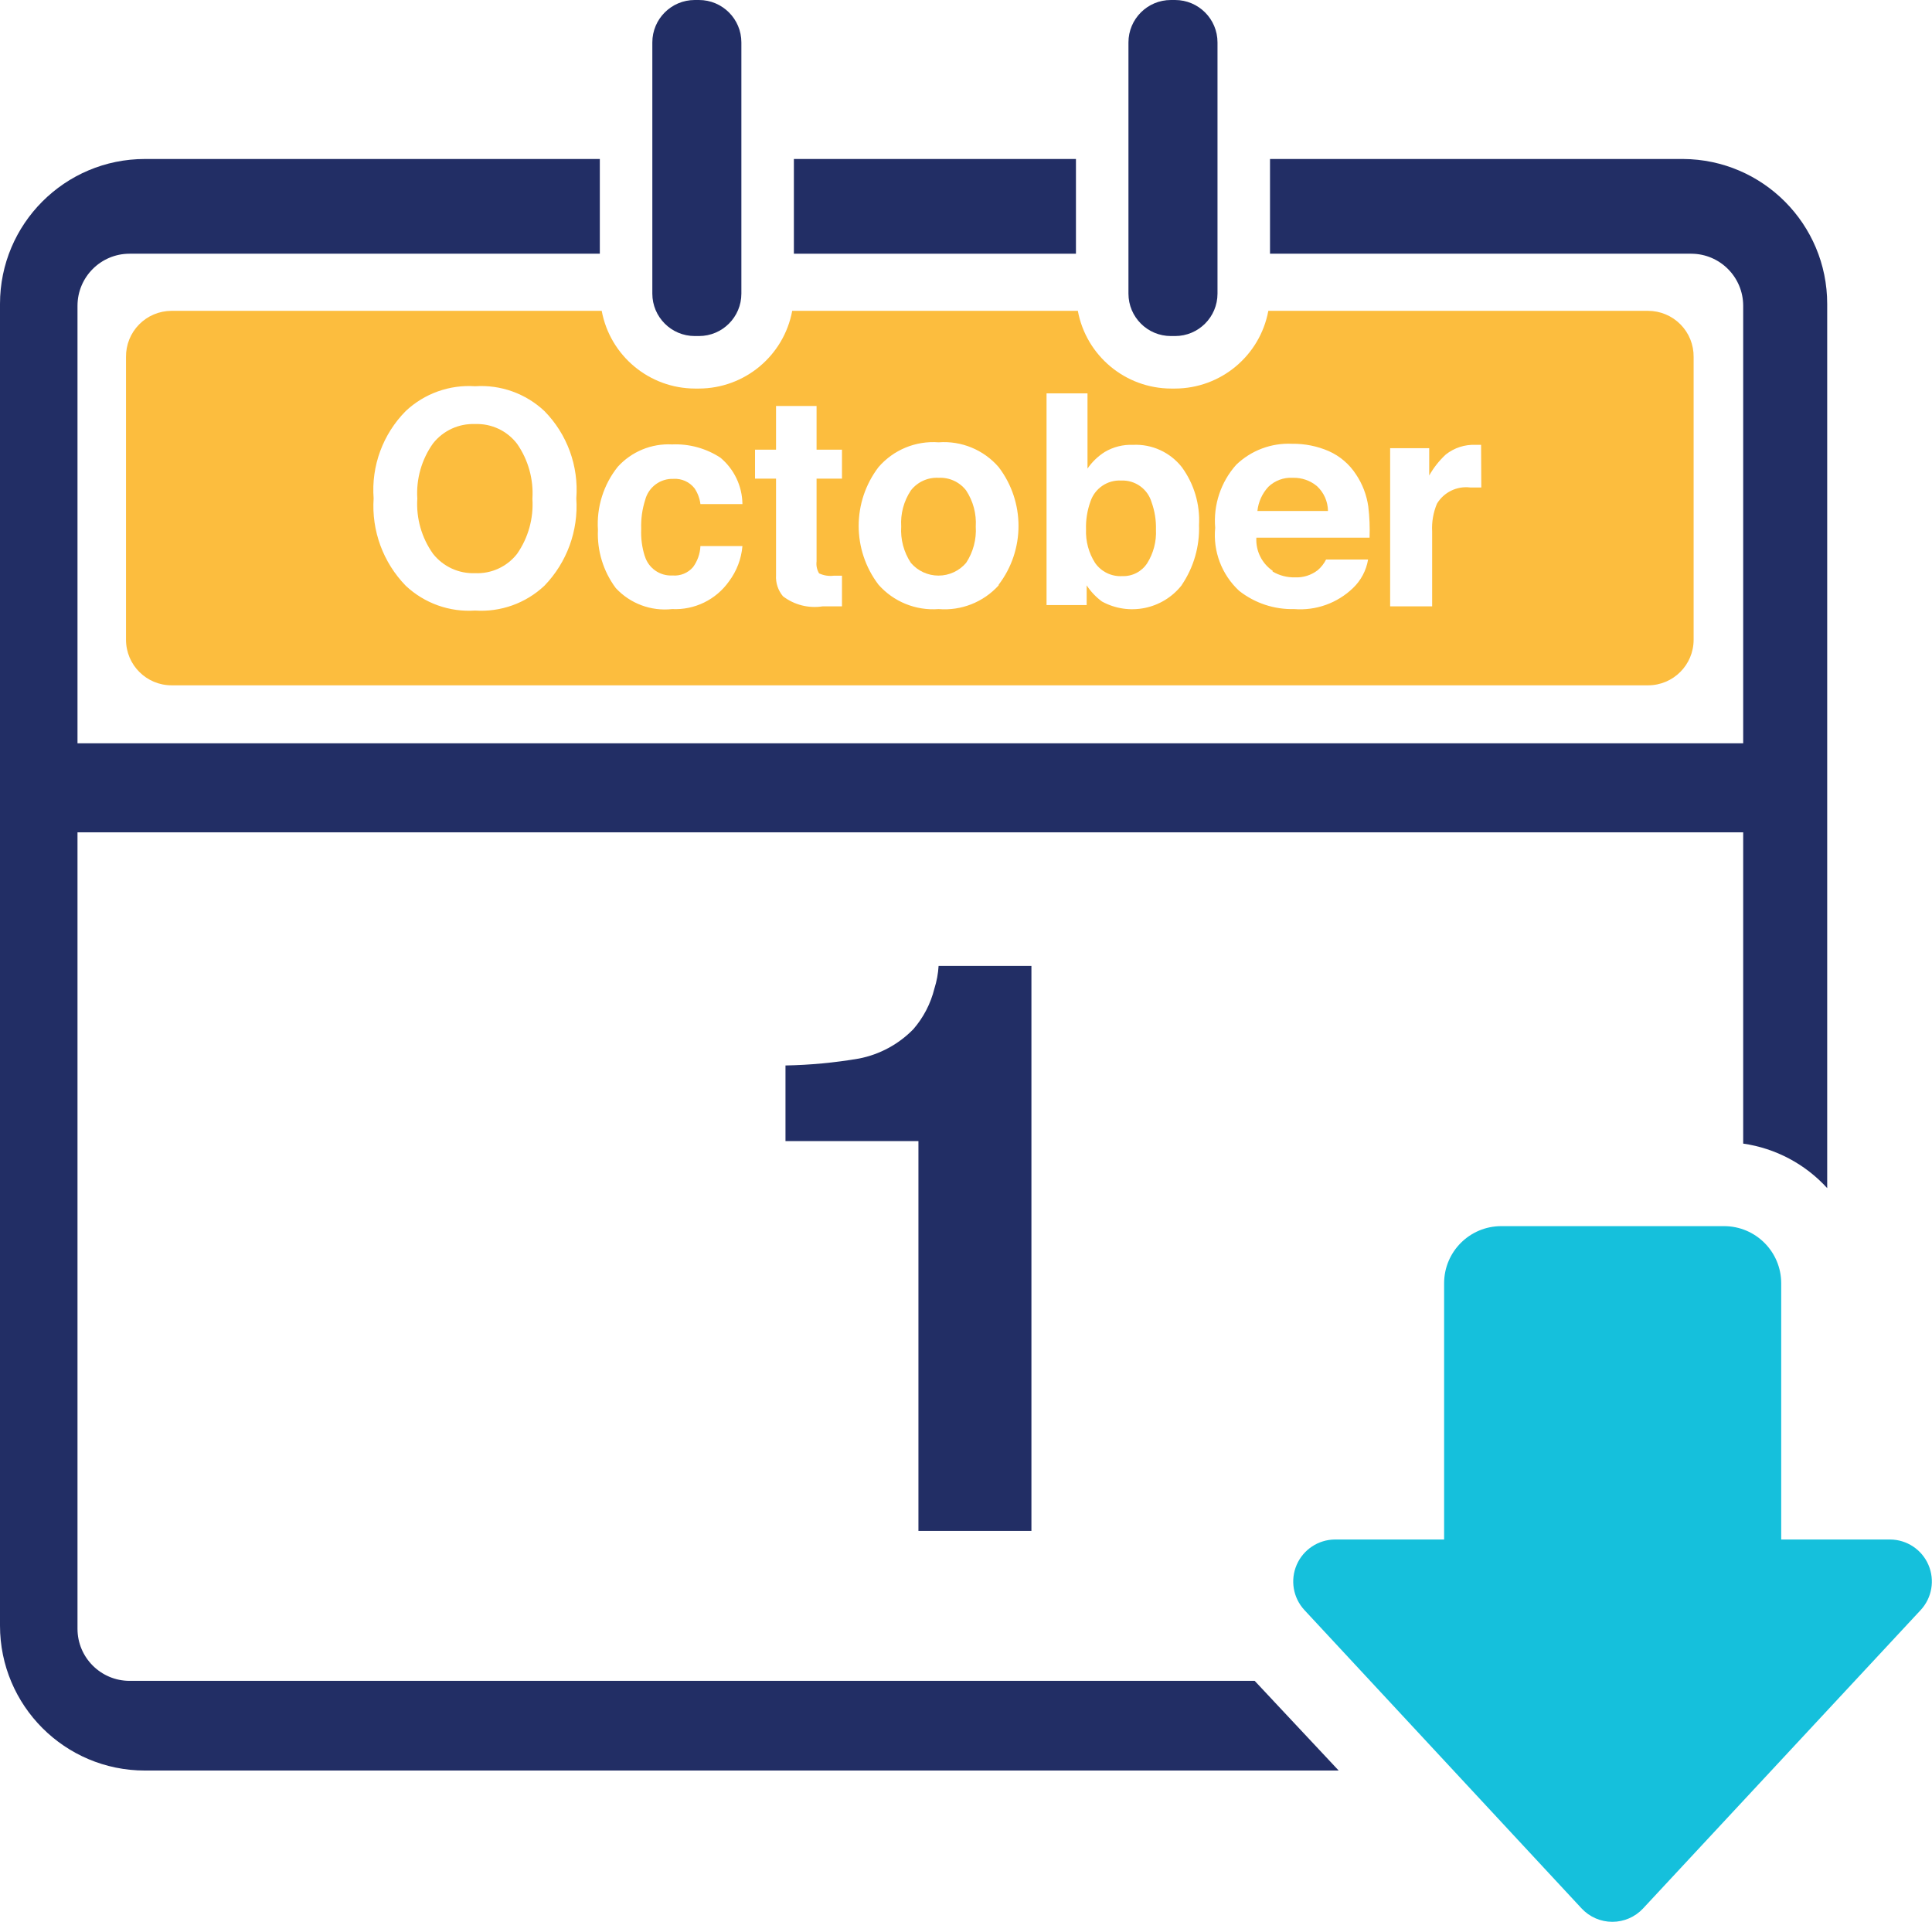
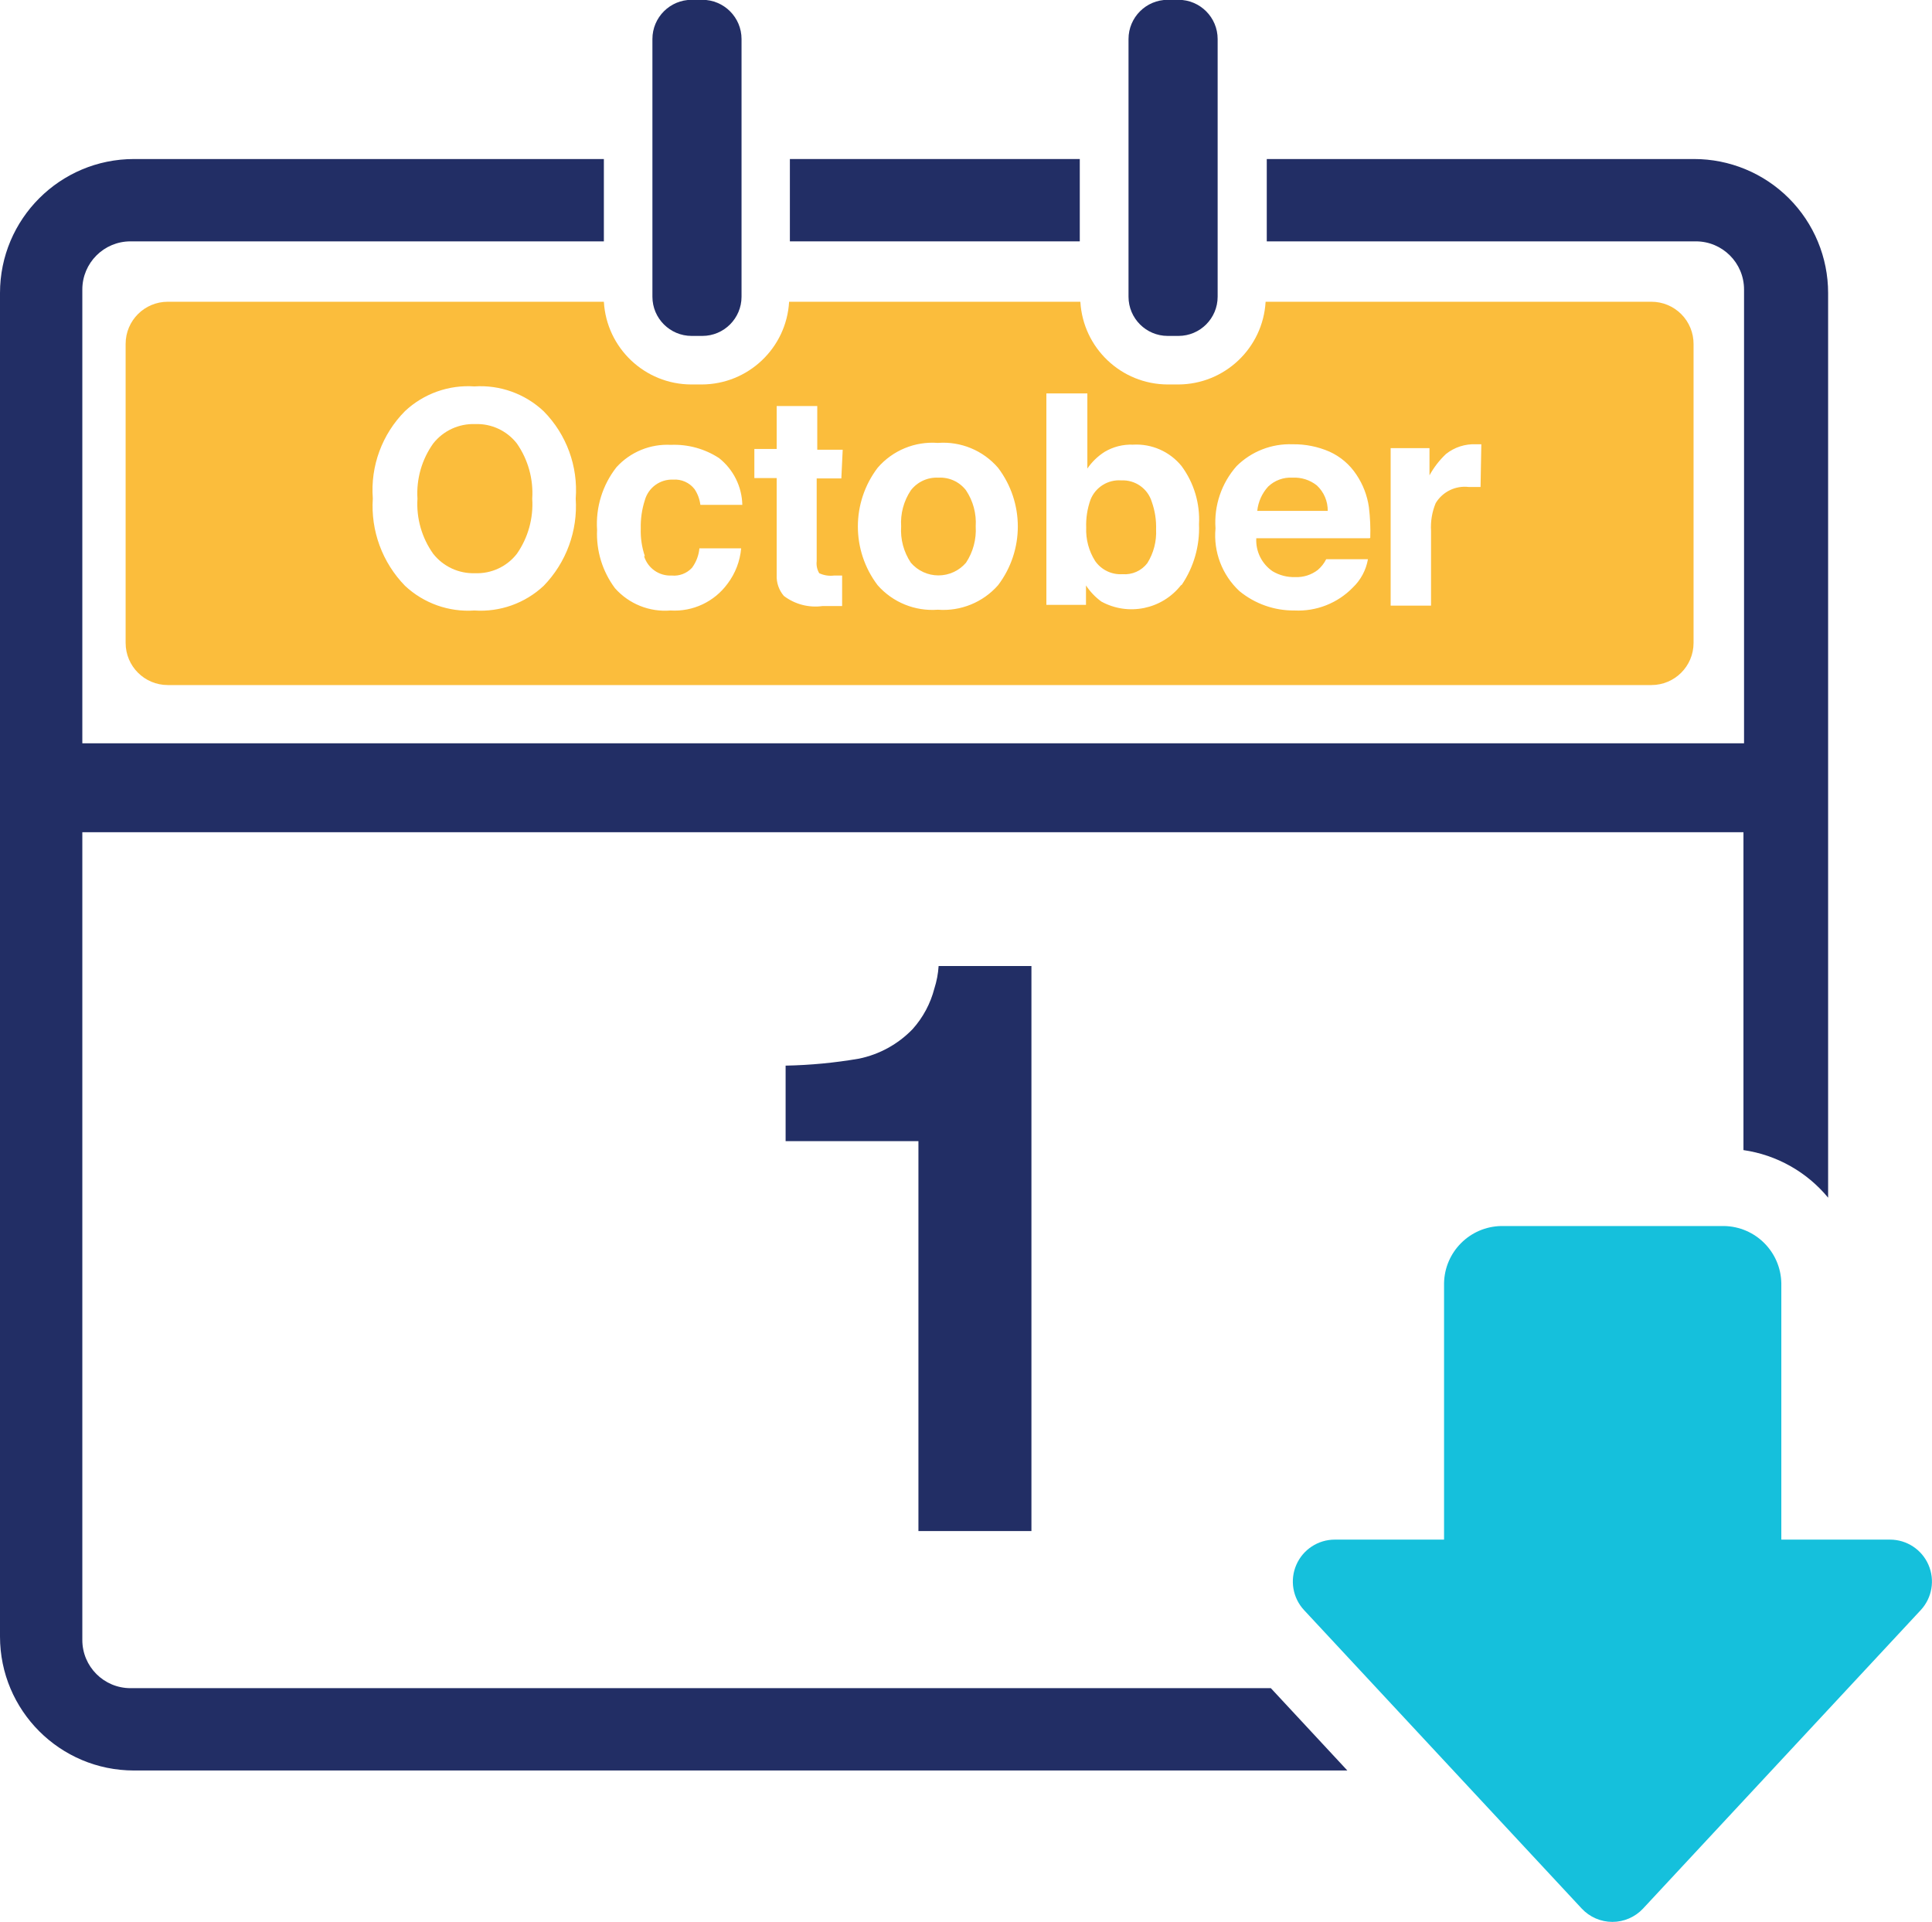
- <svg xmlns="http://www.w3.org/2000/svg" viewBox="0 0 91.99 91.5">
+ <svg xmlns="http://www.w3.org/2000/svg" viewBox="0 0 99.5 98.97">
  <defs>
-     <style>.cls-1{fill:#fcbd3e;}.cls-2{fill:#222e65;}.cls-3{fill:#15c0dc;}</style>
+     <style>.cls-1{fill:#fbbd3c;}.cls-2{fill:#222e65;}.cls-3{fill:#15c0dc;}</style>
  </defs>
  <g id="Layer_2" data-name="Layer 2">
    <g id="Layer_1-2" data-name="Layer 1">
-       <path class="cls-1" d="M61.55,22.75a1.54,1.54,0,0,0-1.16.43,2,2,0,0,0-.52,1.15h3.36a1.63,1.63,0,0,0-.52-1.18A1.71,1.71,0,0,0,61.55,22.75Z" />
-       <path class="cls-1" d="M22.62,20.19a2.43,2.43,0,0,0-2,.92,4.08,4.08,0,0,0-.75,2.63,4.08,4.08,0,0,0,.75,2.63,2.43,2.43,0,0,0,2,.92,2.4,2.4,0,0,0,2-.92,4.12,4.12,0,0,0,.73-2.62,4.13,4.13,0,0,0-.73-2.62A2.4,2.4,0,0,0,22.62,20.19Z" />
-       <path class="cls-1" d="M44.69,22.75a1.56,1.56,0,0,0-1.32.6,2.79,2.79,0,0,0-.46,1.72,2.81,2.81,0,0,0,.46,1.73,1.73,1.73,0,0,0,2.63,0,2.82,2.82,0,0,0,.46-1.73A2.81,2.81,0,0,0,46,23.35,1.55,1.55,0,0,0,44.69,22.75Z" />
-       <path class="cls-1" d="M53.39,22.88a1.46,1.46,0,0,0-1.47,1,3.58,3.58,0,0,0-.21,1.33,2.76,2.76,0,0,0,.43,1.59,1.47,1.47,0,0,0,1.3.63,1.35,1.35,0,0,0,1.18-.61,2.76,2.76,0,0,0,.42-1.6,3.57,3.57,0,0,0-.21-1.31A1.44,1.44,0,0,0,53.39,22.88Z" />
-       <path class="cls-2" d="M37.4,54.33v-3.6a23.33,23.33,0,0,0,3.5-.33A4.93,4.93,0,0,0,43.49,49a4.65,4.65,0,0,0,1-1.93,4.44,4.44,0,0,0,.2-1.08h4.42v26.9H43.73V54.33Z" />
-       <rect class="cls-2" x="25.18" y="5.88" width="16" height="4.24" rx="2.02" ry="2.02" transform="translate(25.18 41.18) rotate(-90)" />
-       <rect class="cls-2" x="47.85" y="5.88" width="16" height="4.24" rx="2.02" ry="2.02" transform="translate(47.85 63.85) rotate(-90)" />
-       <path class="cls-3" d="M90,73.3H84.81V61.1a2.72,2.72,0,0,0-2.72-2.72H71.48a2.72,2.72,0,0,0-2.72,2.72V73.3h-5.2a2,2,0,0,0-1.46,3.35L75.31,90.87a2,2,0,0,0,2.92,0L91.45,76.66A2,2,0,0,0,90,73.3Z" />
-       <rect class="cls-2" x="37.8" y="7.57" width="13.43" height="4.51" />
-       <path class="cls-2" d="M80.14,7.57H60.47v4.51H80.53A2.48,2.48,0,0,1,83,14.56V35.39H3.69V14.56a2.48,2.48,0,0,1,2.48-2.48H28.56V7.57H6.9A6.9,6.9,0,0,0,0,14.47V77.4a6.9,6.9,0,0,0,6.9,6.9H63.74l-4-4.27H6.17a2.48,2.48,0,0,1-2.48-2.48V39.63H83V54.45a6.7,6.7,0,0,1,4,2.12V14.47A6.9,6.9,0,0,0,80.14,7.57Z" />
-       <path class="cls-1" d="M78.47,14.8H60.39a4.53,4.53,0,0,1-4.44,3.7h-.19a4.53,4.53,0,0,1-4.44-3.7H37.72a4.53,4.53,0,0,1-4.44,3.7h-.19a4.53,4.53,0,0,1-4.44-3.7H8.16A2.17,2.17,0,0,0,6,17V30.46a2.17,2.17,0,0,0,2.17,2.17H78.47a2.17,2.17,0,0,0,2.17-2.17V17A2.17,2.17,0,0,0,78.47,14.8ZM25.92,27.89a4.39,4.39,0,0,1-3.3,1.18,4.39,4.39,0,0,1-3.3-1.18,5.44,5.44,0,0,1-1.53-4.16,5.33,5.33,0,0,1,1.53-4.16,4.39,4.39,0,0,1,3.3-1.18,4.39,4.39,0,0,1,3.3,1.18,5.34,5.34,0,0,1,1.52,4.16A5.45,5.45,0,0,1,25.92,27.89Zm4.78-1.42a1.3,1.3,0,0,0,1.32.93A1.16,1.16,0,0,0,33,27a1.83,1.83,0,0,0,.35-1h2a3.26,3.26,0,0,1-.64,1.68A3.13,3.13,0,0,1,32,29,3.18,3.18,0,0,1,29.32,28a4.31,4.31,0,0,1-.85-2.77,4.37,4.37,0,0,1,.94-3A3.26,3.26,0,0,1,32,21.16a3.9,3.9,0,0,1,2.3.63A2.92,2.92,0,0,1,35.35,24h-2a1.73,1.73,0,0,0-.28-.75,1.18,1.18,0,0,0-1-.45,1.34,1.34,0,0,0-1.35,1,4.06,4.06,0,0,0-.19,1.38A3.73,3.73,0,0,0,30.7,26.48Zm9.39-3.68H38.88v3.94a.89.89,0,0,0,.12.57,1.29,1.29,0,0,0,.71.11h.38v1.46l-.92,0a2.48,2.48,0,0,1-1.89-.48,1.43,1.43,0,0,1-.33-1V22.79h-1V21.41h1V19.33h1.93v2.08h1.21Zm7.46,5.08A3.47,3.47,0,0,1,44.69,29a3.47,3.47,0,0,1-2.86-1.16,4.62,4.62,0,0,1,0-5.6,3.44,3.44,0,0,1,2.86-1.18,3.44,3.44,0,0,1,2.86,1.18,4.62,4.62,0,0,1,0,5.6Zm8.71,0a3,3,0,0,1-3.79.77,3,3,0,0,1-.73-.77v.94H49.83V18.73h1.95v3.58a2.85,2.85,0,0,1,.82-.79,2.45,2.45,0,0,1,1.35-.34,2.79,2.79,0,0,1,2.32,1.06A4.28,4.28,0,0,1,57.09,25,4.79,4.79,0,0,1,56.27,27.85Zm4.33-.66a2,2,0,0,0,1.07.28,1.65,1.65,0,0,0,1.08-.34,1.63,1.63,0,0,0,.4-.51h2A2.43,2.43,0,0,1,64.42,28,3.62,3.62,0,0,1,61.62,29,4.06,4.06,0,0,1,59,28.13a3.61,3.61,0,0,1-1.14-3,4,4,0,0,1,1-3,3.59,3.59,0,0,1,2.66-1,4.23,4.23,0,0,1,1.75.35,3,3,0,0,1,1.29,1.1,3.67,3.67,0,0,1,.59,1.54,9.53,9.53,0,0,1,.06,1.48H59.82A1.79,1.79,0,0,0,60.6,27.18Zm9.94-4-.33,0H70a1.62,1.62,0,0,0-1.58.77,3,3,0,0,0-.23,1.33v3.56h-2V21.34h1.86v1.3a4.12,4.12,0,0,1,.79-1,2.14,2.14,0,0,1,1.42-.46h.26Z" />
+       <path class="cls-1" d="M57.75,24.74a1.58,1.58,0,0,0-1.59,1,3.88,3.88,0,0,0-.22,1.43,3,3,0,0,0,.46,1.72,1.59,1.59,0,0,0,1.41.68A1.46,1.46,0,0,0,59.09,29a3,3,0,0,0,.45-1.73,3.87,3.87,0,0,0-.22-1.42A1.56,1.56,0,0,0,57.75,24.74Z" />
+       <path class="cls-1" d="M48.33,24.6a1.68,1.68,0,0,0-1.42.65,3,3,0,0,0-.5,1.86,3,3,0,0,0,.5,1.87,1.87,1.87,0,0,0,2.84,0,3.05,3.05,0,0,0,.5-1.87,3,3,0,0,0-.5-1.86A1.67,1.67,0,0,0,48.33,24.6Z" />
+       <path class="cls-1" d="M24.47,21.84a2.63,2.63,0,0,0-2.16,1,4.42,4.42,0,0,0-.81,2.84,4.42,4.42,0,0,0,.81,2.84,2.63,2.63,0,0,0,2.16,1,2.6,2.6,0,0,0,2.15-1,4.46,4.46,0,0,0,.79-2.84,4.47,4.47,0,0,0-.79-2.84A2.6,2.6,0,0,0,24.47,21.84Z" />
+       <path class="cls-1" d="M66.57,24.6a1.67,1.67,0,0,0-1.26.46,2.19,2.19,0,0,0-.56,1.25h3.63A1.76,1.76,0,0,0,67.82,25,1.85,1.85,0,0,0,66.57,24.6Z" />
+       <path class="cls-2" d="M40.46,58.77V54.88a25.24,25.24,0,0,0,3.78-.36A5.33,5.33,0,0,0,47,53a5,5,0,0,0,1.12-2.09,4.8,4.8,0,0,0,.22-1.16h4.78v29.1H47.3V58.77Z" />
+       <rect class="cls-2" x="51.76" y="6.36" width="17.31" height="4.59" rx="2.02" ry="2.02" transform="translate(51.76 69.06) rotate(-90)" />
+       <path class="cls-1" d="M85.05,15.54H65.18a4.52,4.52,0,0,1-4.5,4.26h-.54a4.52,4.52,0,0,1-4.5-4.26h-15a4.52,4.52,0,0,1-4.5,4.26h-.54a4.52,4.52,0,0,1-4.5-4.26H8.64a2.17,2.17,0,0,0-2.17,2.17v15.4a2.17,2.17,0,0,0,2.17,2.17H85.05a2.17,2.17,0,0,0,2.17-2.17V17.72A2.17,2.17,0,0,0,85.05,15.54ZM28,30.17a4.75,4.75,0,0,1-3.57,1.27,4.75,4.75,0,0,1-3.57-1.27,5.88,5.88,0,0,1-1.66-4.5,5.76,5.76,0,0,1,1.66-4.5,4.75,4.75,0,0,1,3.57-1.27A4.75,4.75,0,0,1,28,21.18a5.78,5.78,0,0,1,1.65,4.5A5.89,5.89,0,0,1,28,30.17Zm5.17-1.53a1.41,1.41,0,0,0,1.42,1,1.26,1.26,0,0,0,1.05-.4,2,2,0,0,0,.38-1h2.15a3.53,3.53,0,0,1-.7,1.82,3.38,3.38,0,0,1-2.94,1.38,3.44,3.44,0,0,1-2.86-1.15,4.66,4.66,0,0,1-.92-3,4.73,4.73,0,0,1,1-3.23,3.53,3.53,0,0,1,2.8-1.15,4.22,4.22,0,0,1,2.48.68A3.16,3.16,0,0,1,38.23,26H36.07a1.87,1.87,0,0,0-.3-.81,1.28,1.28,0,0,0-1.1-.49,1.45,1.45,0,0,0-1.46,1.06A4.39,4.39,0,0,0,33,27.22,4,4,0,0,0,33.21,28.64Zm10.16-4H42.06v4.26a1,1,0,0,0,.13.62,1.4,1.4,0,0,0,.77.12h.41v1.57l-1,0a2.68,2.68,0,0,1-2-.52A1.54,1.54,0,0,1,40,29.62v-5H38.85v-1.5H40V20.91h2.09v2.25h1.31Zm8.07,5.5a3.75,3.75,0,0,1-3.1,1.26,3.75,3.75,0,0,1-3.1-1.26,5,5,0,0,1,0-6.05,3.72,3.72,0,0,1,3.1-1.28,3.72,3.72,0,0,1,3.1,1.28,5,5,0,0,1,0,6.05Zm9.42,0a3.24,3.24,0,0,1-4.1.84,3.21,3.21,0,0,1-.79-.83v1H53.89V20.26H56v3.87a3.08,3.08,0,0,1,.89-.86,2.65,2.65,0,0,1,1.46-.37A3,3,0,0,1,60.85,24a4.63,4.63,0,0,1,.9,3A5.18,5.18,0,0,1,60.86,30.12Zm9.71-2.42H64.7a1.93,1.93,0,0,0,.84,1.7,2.14,2.14,0,0,0,1.16.3,1.78,1.78,0,0,0,1.17-.37,1.76,1.76,0,0,0,.43-.55h2.15a2.63,2.63,0,0,1-.78,1.46,3.92,3.92,0,0,1-3,1.18,4.39,4.39,0,0,1-2.84-1,3.91,3.91,0,0,1-1.23-3.23A4.37,4.37,0,0,1,63.69,24a3.89,3.89,0,0,1,2.88-1.12,4.58,4.58,0,0,1,1.9.38,3.27,3.27,0,0,1,1.39,1.19,4,4,0,0,1,.64,1.67A10.3,10.3,0,0,1,70.57,27.7Zm5.72-2.64-.35,0h-.25a1.75,1.75,0,0,0-1.71.83,3.22,3.22,0,0,0-.24,1.43v3.85H71.62V23.08h2v1.4a4.46,4.46,0,0,1,.85-1.1,2.31,2.31,0,0,1,1.54-.5h.28Z" />
+       <rect class="cls-2" x="27.24" y="6.36" width="17.31" height="4.59" rx="2.02" ry="2.02" transform="translate(27.24 44.54) rotate(-90)" />
+       <rect class="cls-2" x="40.68" y="8.19" width="14.93" height="4.24" />
+       <path class="cls-2" d="M87.24,8.19h-22v4.24h22.1a2.48,2.48,0,0,1,2.48,2.48V38.28H4.24V14.91a2.48,2.48,0,0,1,2.48-2.48H31.1V8.19H6.9A6.9,6.9,0,0,0,0,15.09V84.28a6.9,6.9,0,0,0,6.9,6.9H69.39l-3.94-4.24H6.72a2.48,2.48,0,0,1-2.48-2.48V42.86H89.79V59.23a6.94,6.94,0,0,1,4.36,2.45V15.09A6.9,6.9,0,0,0,87.24,8.19Z" />
+       <path class="cls-3" d="M97.34,79.29h-5.6V66.09a3,3,0,0,0-2.95-2.95H77.32a3,3,0,0,0-2.95,2.95V79.29H68.74a2.16,2.16,0,0,0-1.58,3.63l14.3,15.37a2.16,2.16,0,0,0,3.16,0l14.3-15.37A2.16,2.16,0,0,0,97.34,79.29Z" />
    </g>
  </g>
</svg>
